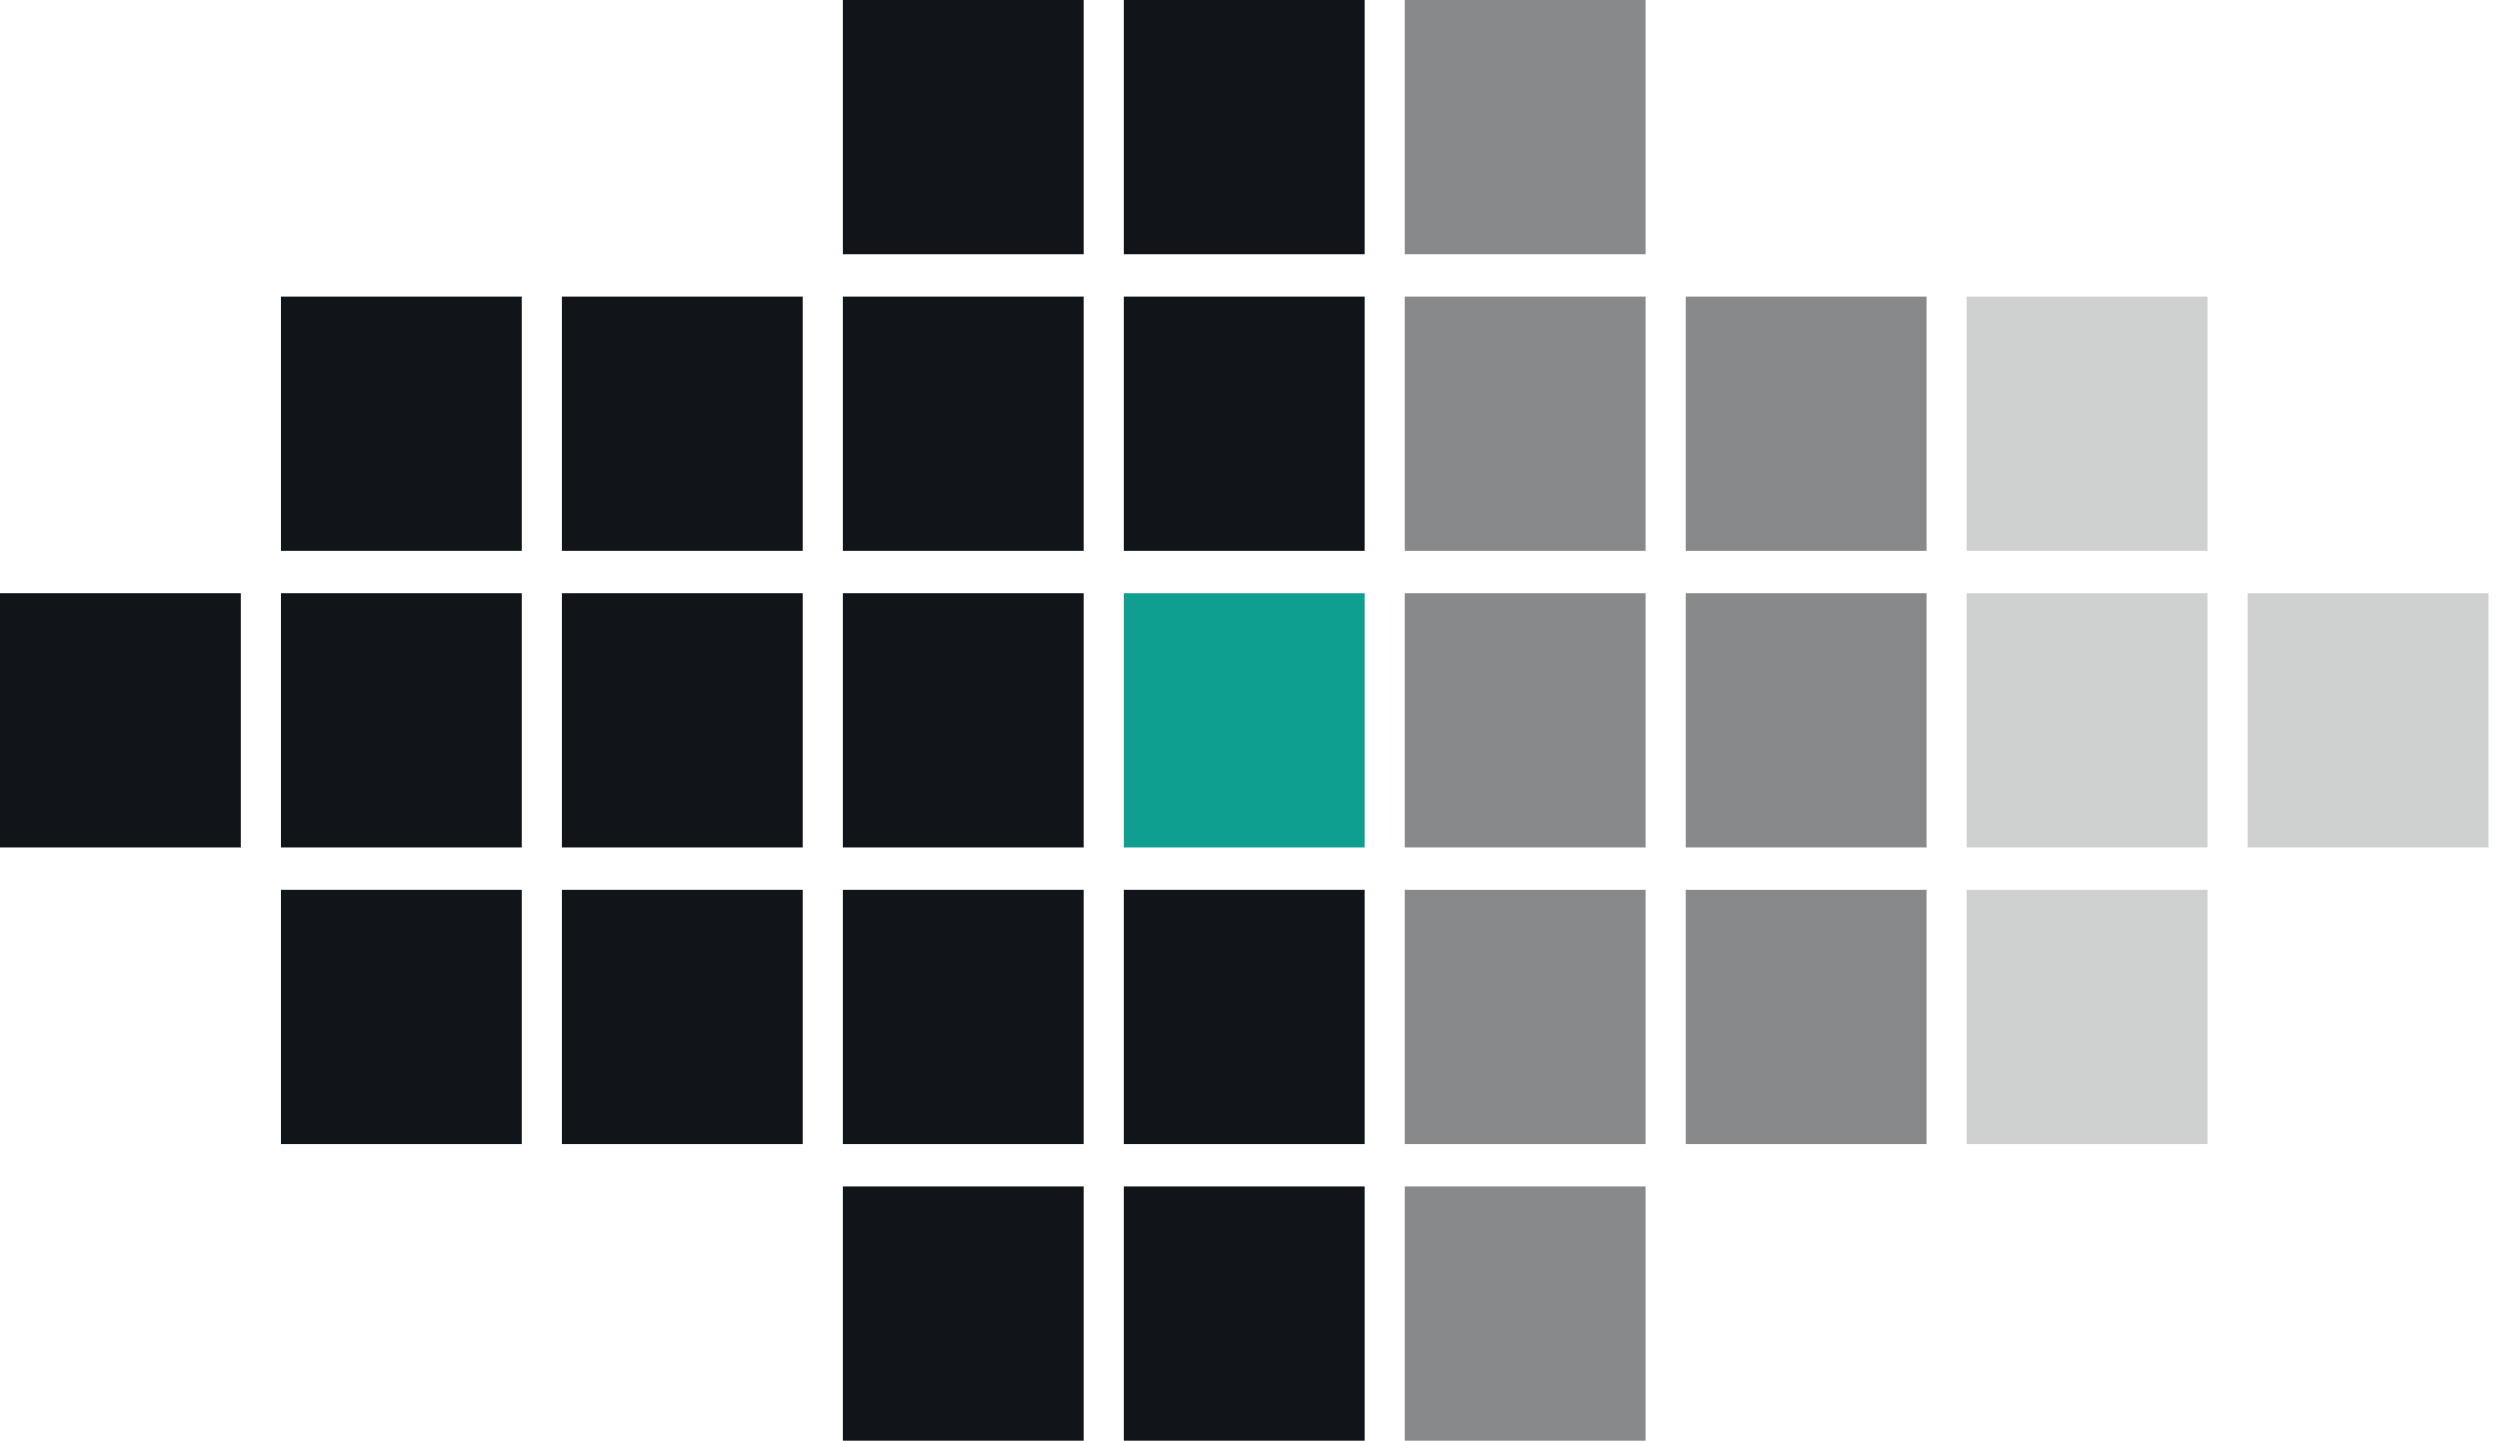
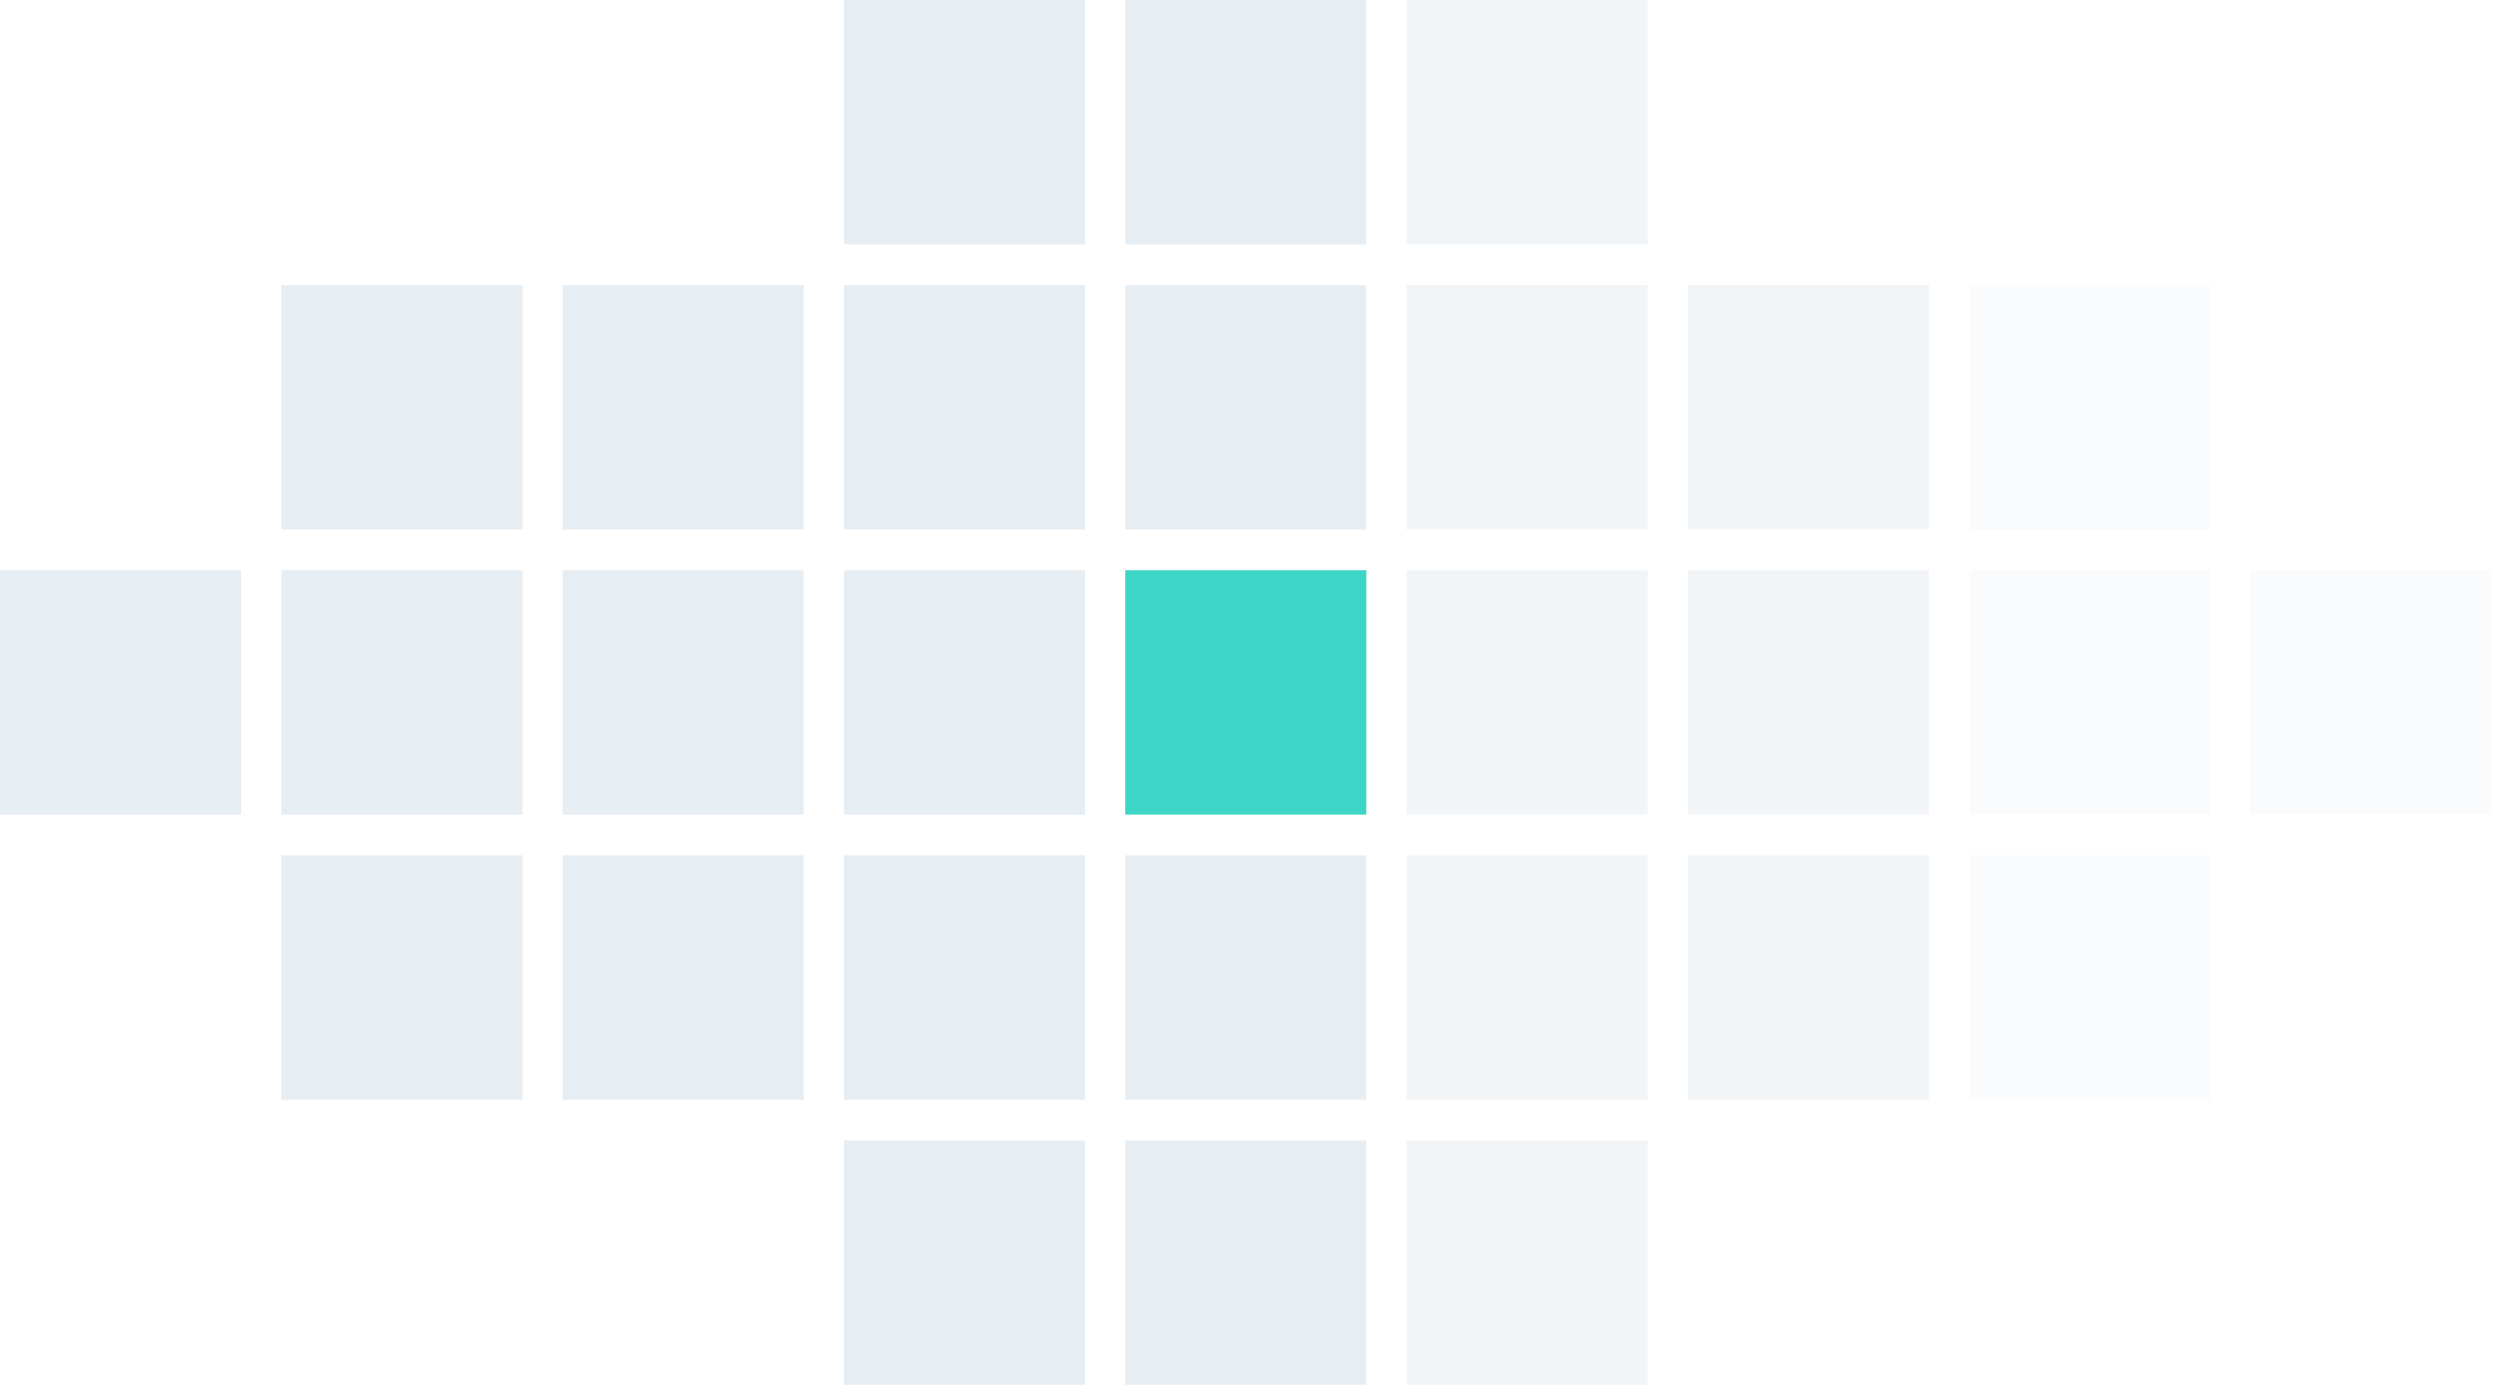
- <svg xmlns="http://www.w3.org/2000/svg" width="177" height="102" viewBox="0 0 177 102" fill="none">
-   <path d="M59.675 0H76.725V18H59.675V0ZM79.567 0H96.617V18H79.567V0ZM19.892 21H36.942V39H19.892V21ZM39.783 21H56.833V39H39.783V21ZM59.675 21H76.725V39H59.675V21ZM79.567 21H96.617V39H79.567V21ZM0 42H17.05V60H0V42ZM19.892 42H36.942V60H19.892V42ZM39.783 42H56.833V60H39.783V42ZM59.675 42H76.725V60H59.675V42ZM19.892 63H36.942V81H19.892V63ZM39.783 63H56.833V81H39.783V63ZM59.675 63H76.725V81H59.675V63ZM79.567 63H96.617V81H79.567V63ZM59.675 84H76.725V102H59.675V84ZM79.567 84H96.617V102H79.567V84Z" fill="#111418" />
-   <path d="M99.458 0H116.508V18H99.458V0ZM99.458 21H116.508V39H99.458V21ZM119.35 21H136.4V39H119.35V21ZM99.458 42H116.508V60H99.458V42ZM119.35 42H136.4V60H119.35V42ZM99.458 63H116.508V81H99.458V63ZM119.35 63H136.4V81H119.35V63ZM99.458 84H116.508V102H99.458V84Z" fill="#111418" fill-opacity="0.5" />
-   <path d="M139.242 21H156.292V39H139.242V21ZM139.242 42H156.292V60H139.242V42ZM159.133 42H176.183V60H159.133V42ZM139.242 63H156.292V81H139.242V63Z" fill="#111418" fill-opacity="0.2" />
-   <path d="M79.567 42H96.617V60H79.567V42Z" fill="#0E9F91" />
+ <svg xmlns="http://www.w3.org/2000/svg" width="190" height="106" viewBox="0 0 190 106" fill="none">
+   <path d="M64.138 0H82.463V18.573H64.138V0ZM85.517 0H103.842V18.573H85.517V0ZM21.379 21.668H39.704V40.241H21.379V21.668ZM42.758 21.668H61.083V40.241H42.758V21.668ZM64.138 21.668H82.463V40.241H64.138V21.668ZM85.517 21.668H103.842V40.241H85.517V21.668ZM0 43.336H18.325V61.909H0V43.336ZM21.379 43.336H39.704V61.909H21.379V43.336ZM42.758 43.336H61.083V61.909H42.758V43.336ZM64.138 43.336H82.463V61.909H64.138V43.336ZM21.379 65.004H39.704V83.577H21.379V65.004ZM42.758 65.004H61.083V83.577H42.758V65.004ZM64.138 65.004H82.463V83.577H64.138V65.004ZM85.517 65.004H103.842V83.577H85.517V65.004ZM64.138 86.673H82.463V105.245H64.138V86.673ZM85.517 86.673H103.842V105.245H85.517V86.673Z" fill="#E6EDF3" />
+   <path d="M106.896 0H125.221V18.573H106.896V0ZM106.896 21.668H125.221V40.241H106.896V21.668ZM128.275 21.668H146.6V40.241H128.275V21.668ZM106.896 43.336H125.221V61.909H106.896V43.336ZM128.275 43.336H146.6V61.909H128.275V43.336ZM106.896 65.004H125.221V83.577H106.896V65.004ZM128.275 65.004H146.6V83.577H128.275V65.004ZM106.896 86.673H125.221V105.245H106.896V86.673Z" fill="#E6EDF3" fill-opacity="0.5" />
+   <path d="M149.654 21.668H167.979V40.241H149.654V21.668ZM149.654 43.336H167.979V61.909H149.654V43.336ZM171.033 43.336H189.358V61.909H171.033V43.336ZM149.654 65.004H167.979V83.577H149.654V65.004Z" fill="#E6EDF3" fill-opacity="0.2" />
+   <path d="M85.517 43.336H103.842V61.909H85.517V43.336Z" fill="#3DD6C6" />
</svg>
